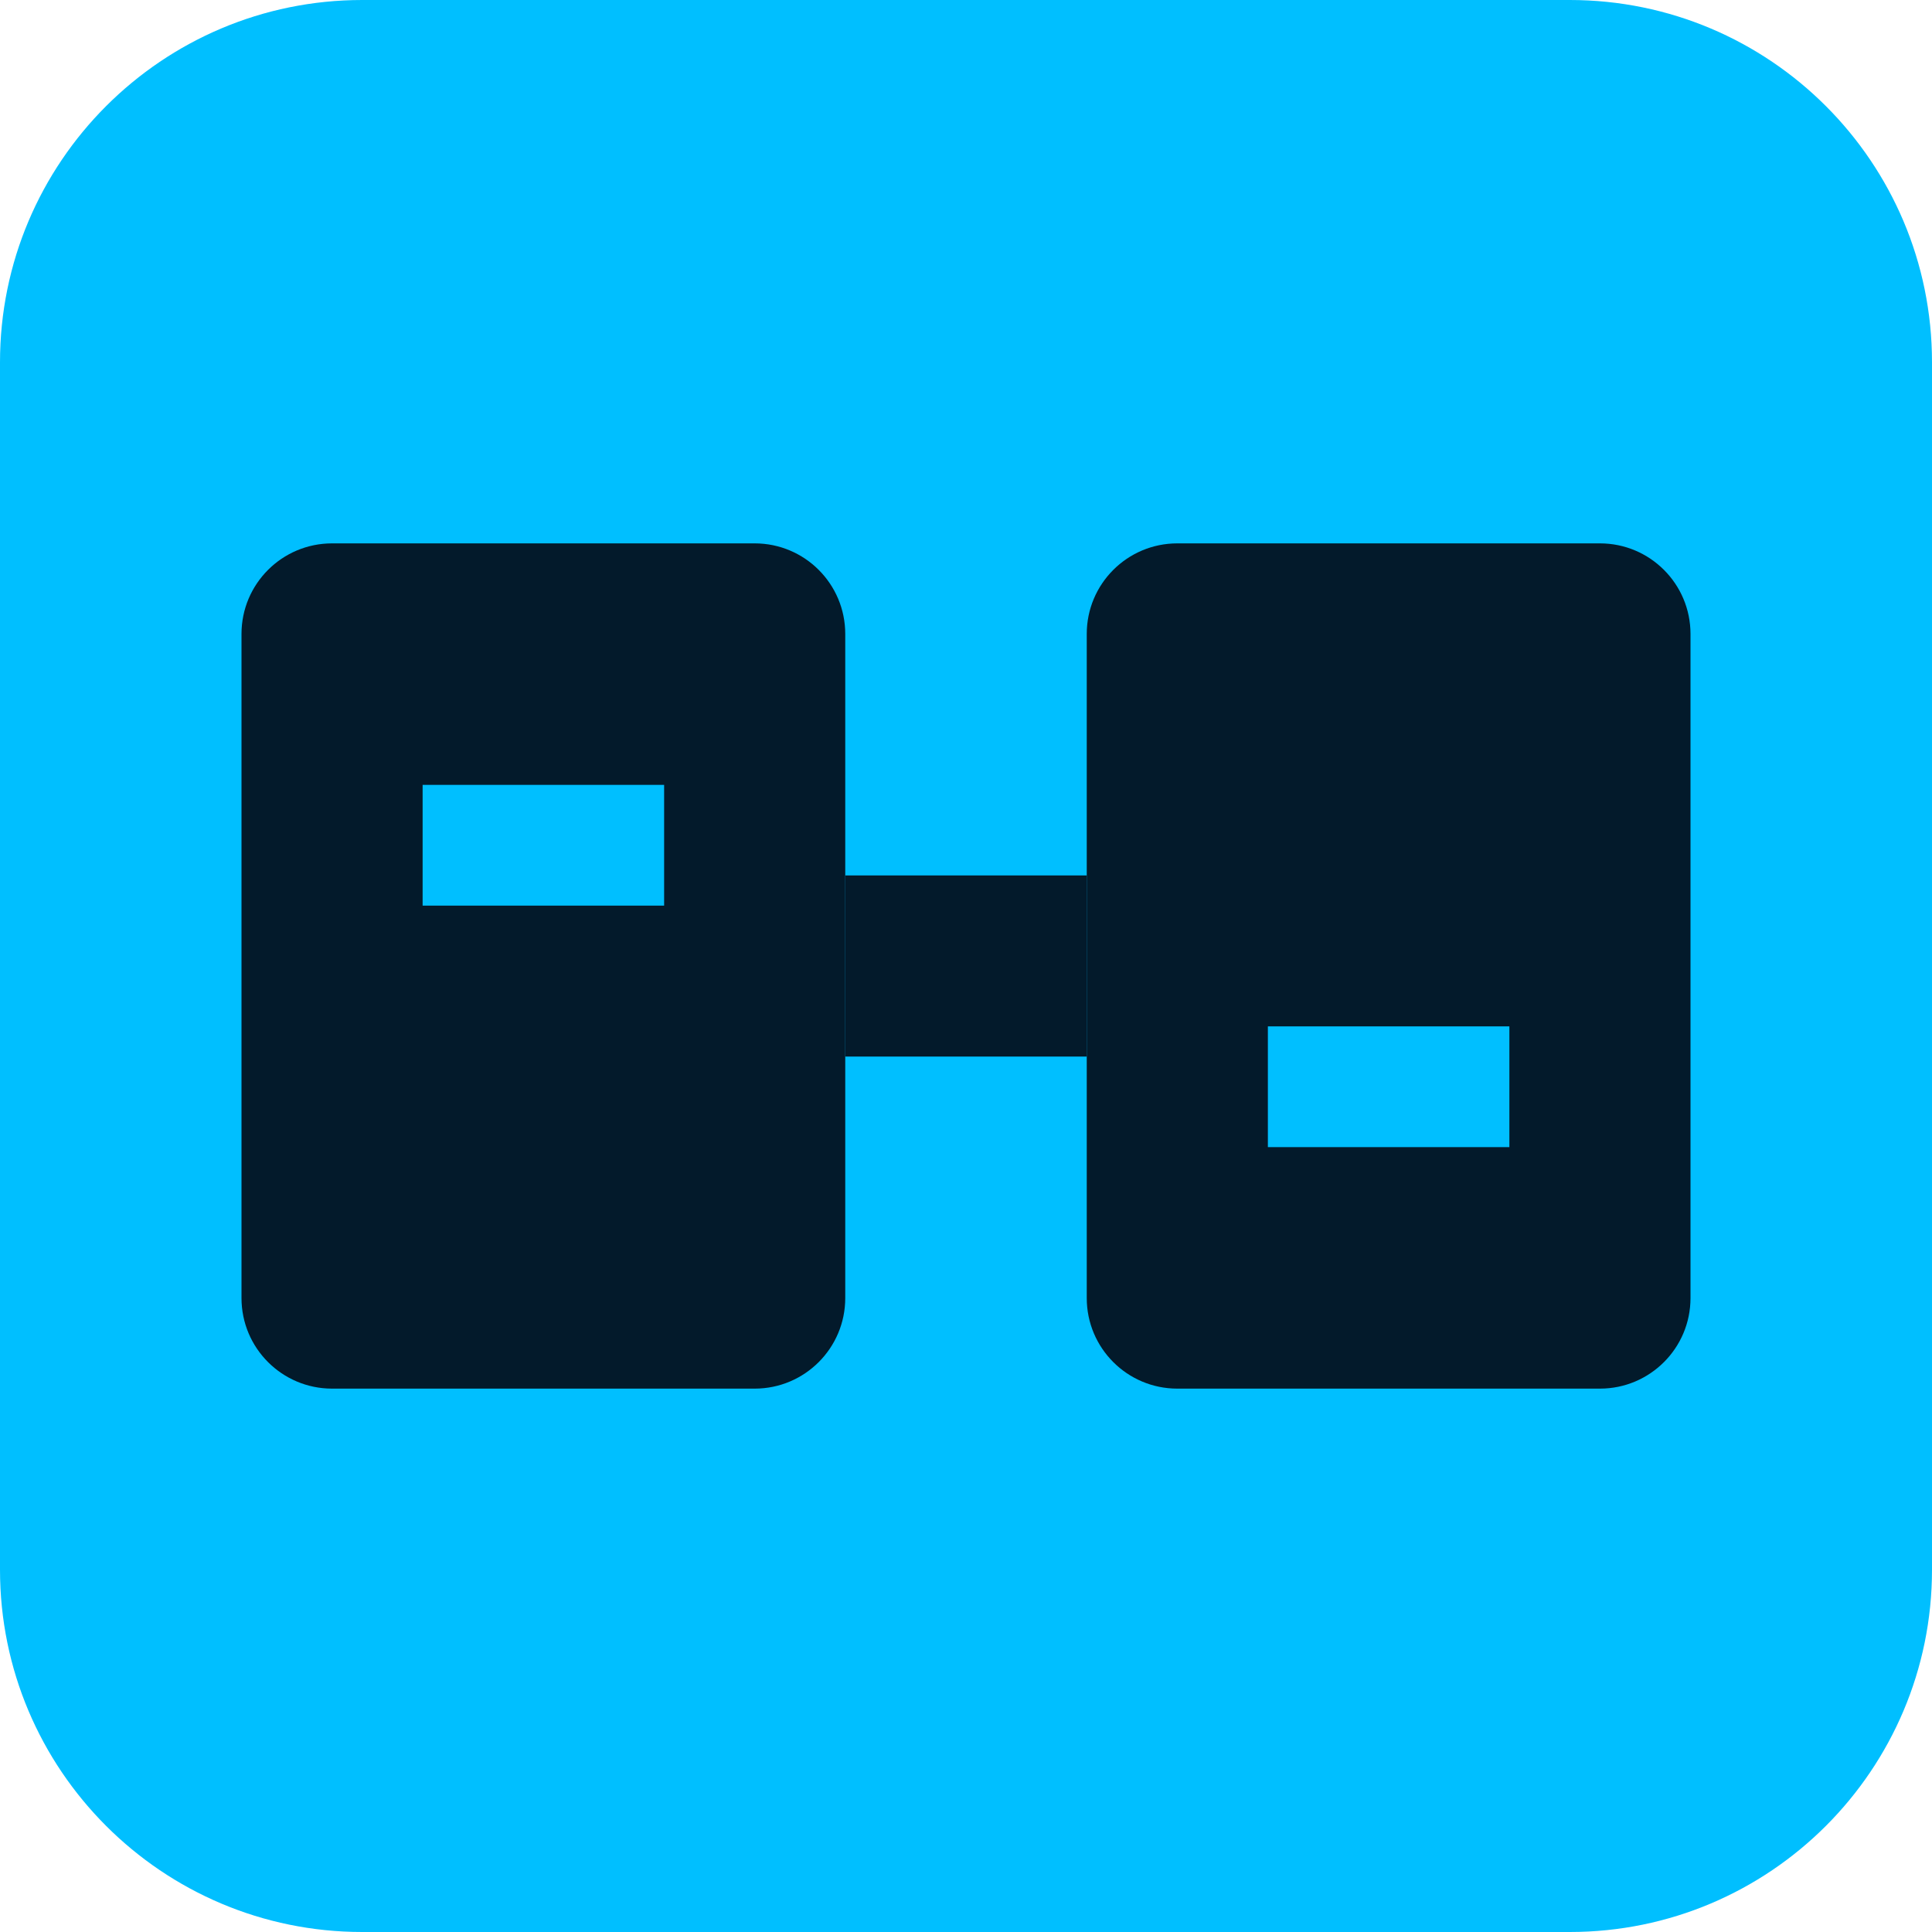
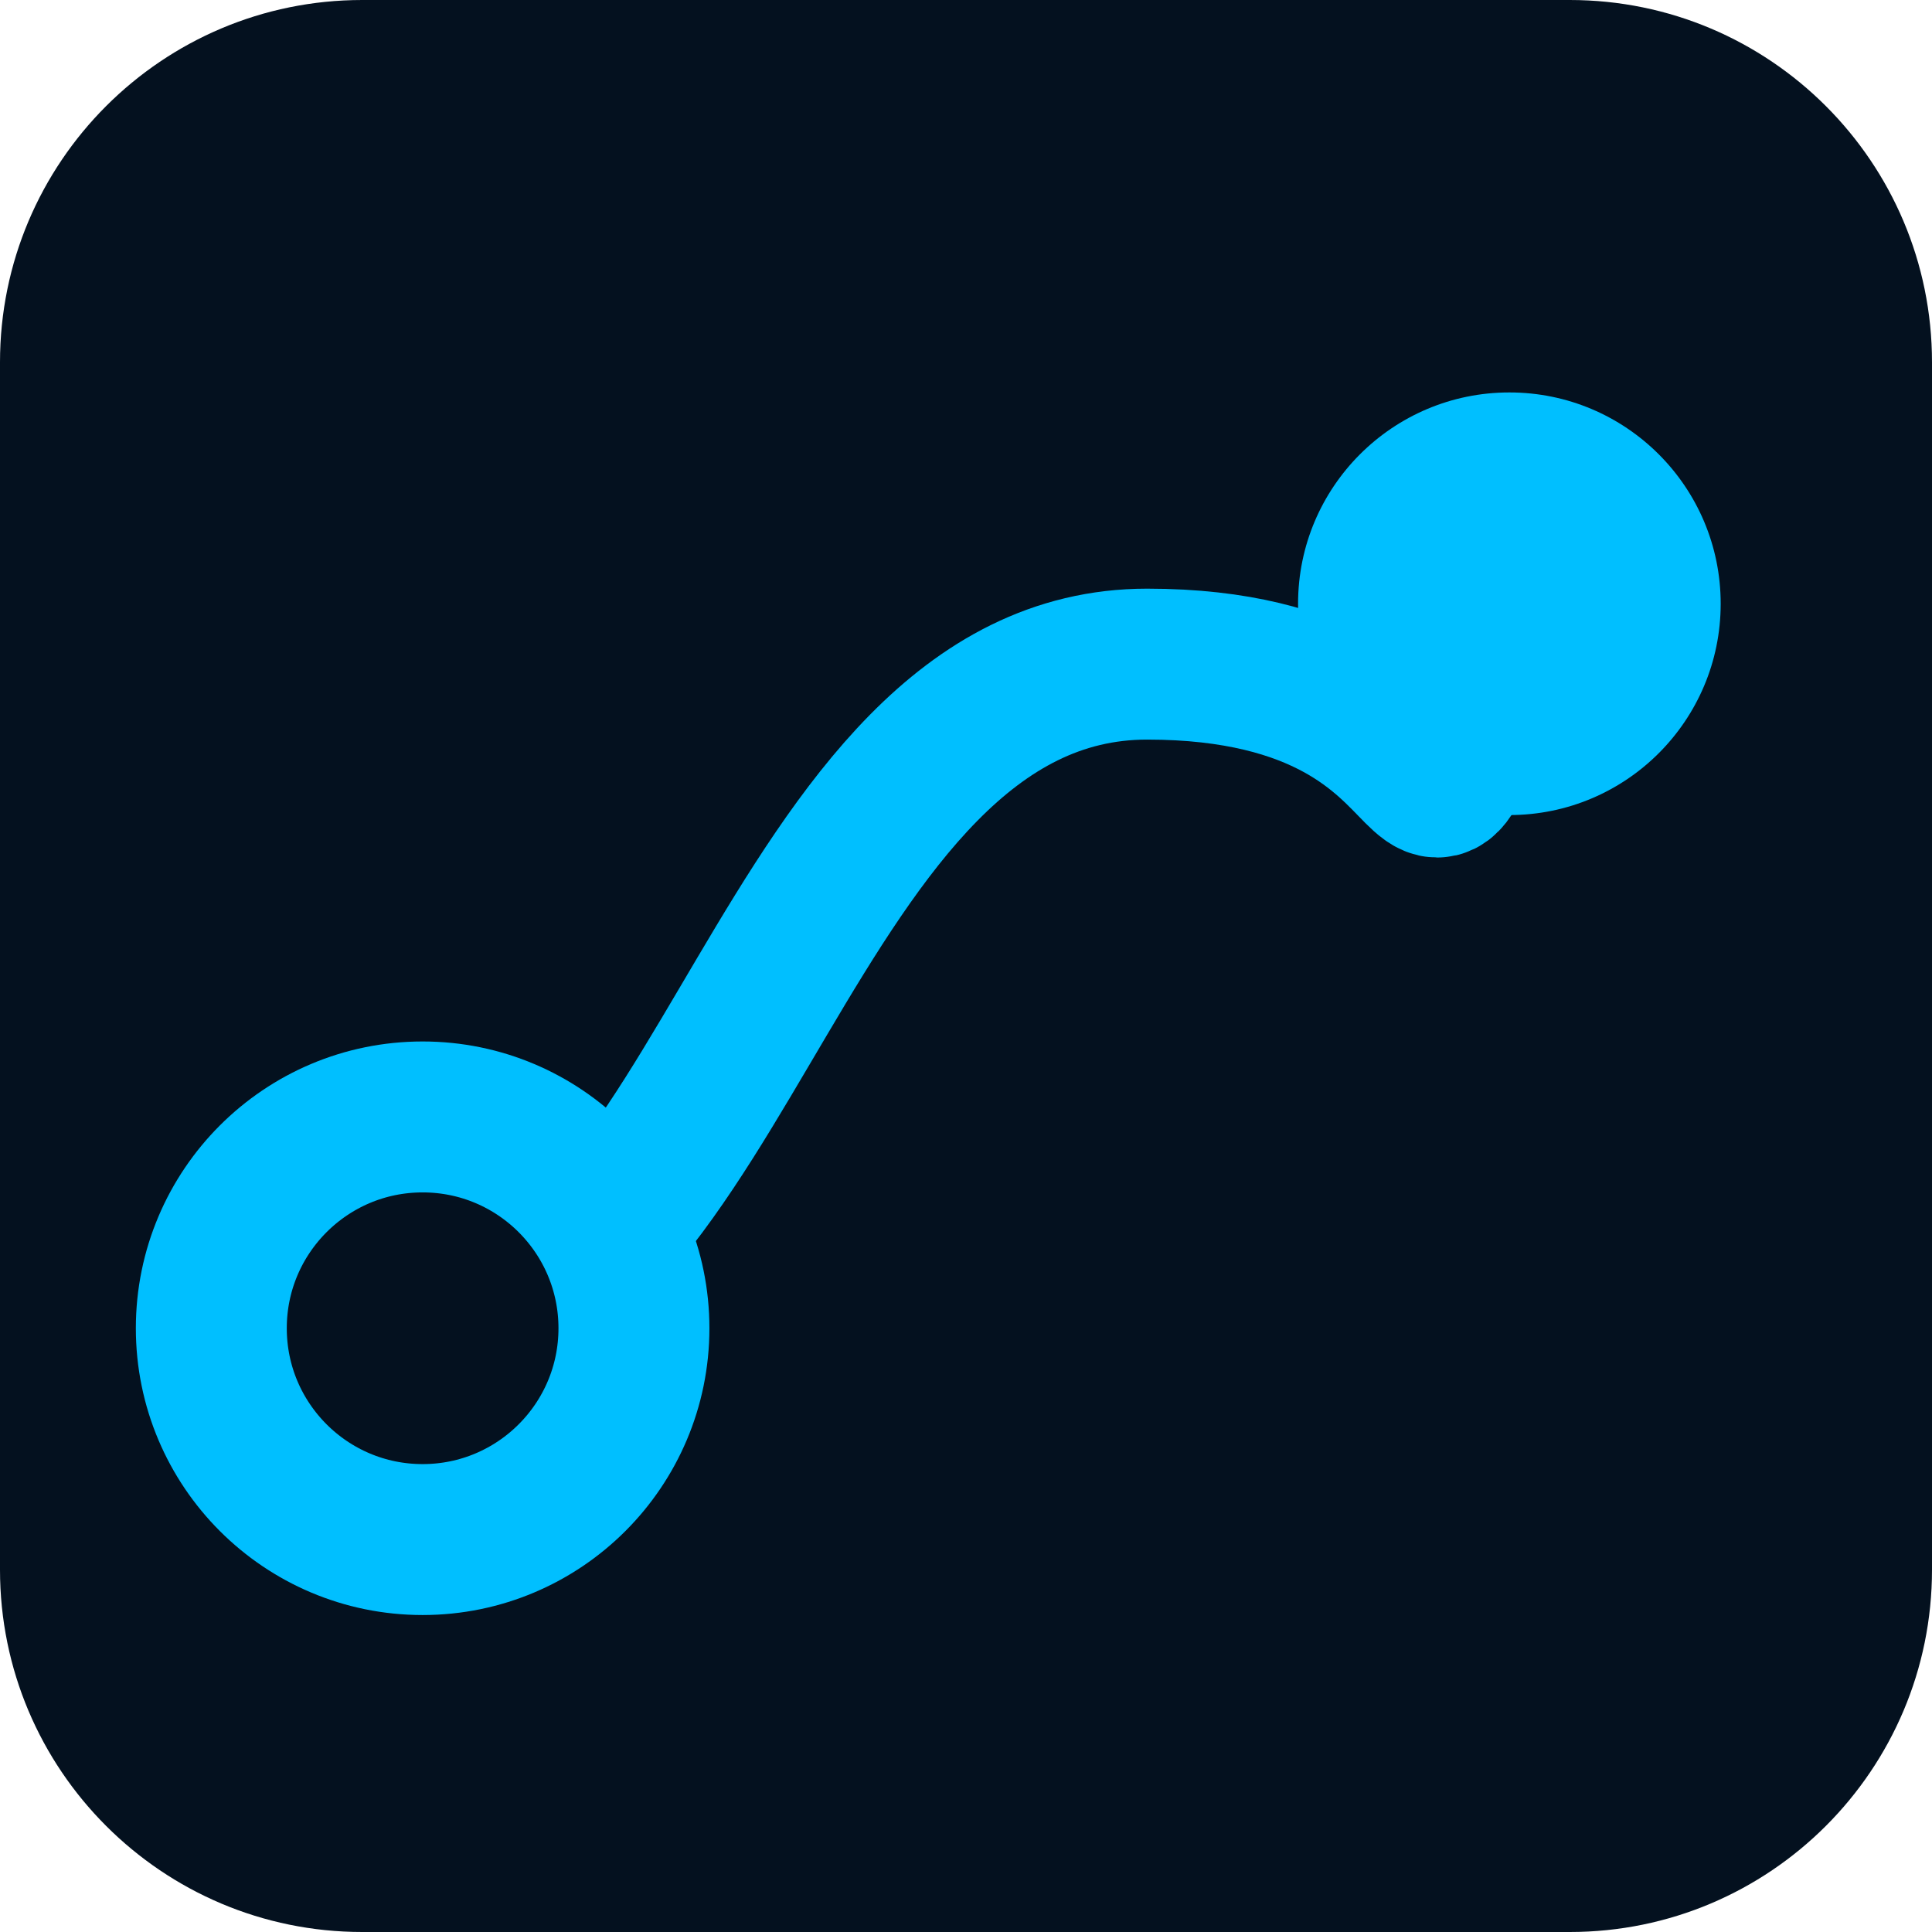
<svg xmlns="http://www.w3.org/2000/svg" viewBox="0 0 32 32">
-   <rect width="32" height="32" rx="6" fill="#00bfff" />
-   <rect x="4" y="9" width="10" height="14" rx="1.5" fill="#031a2b" />
-   <rect x="18" y="9" width="10" height="14" rx="1.5" fill="#031a2b" />
-   <path d="M14 16h4" stroke="#031a2b" stroke-width="3" />
-   <rect x="7" y="13" width="4" height="2" fill="#00bfff" />
-   <rect x="21" y="17" width="4" height="2" fill="#00bfff" />
+   <rect width="32" height="32" rx="6" fill="#04111f" />
+   <path d="M7 22 C 12 22, 13 11, 19 11 S 23 16, 25 10" fill="none" stroke="#00bfff" stroke-width="2.5" stroke-linecap="round" />
+   <circle cx="7" cy="22" r="3.5" fill="#04111f" stroke="#00bfff" stroke-width="2.5" />
+   <circle cx="25" cy="10" r="3.5" fill="#00bfff" />
</svg>
